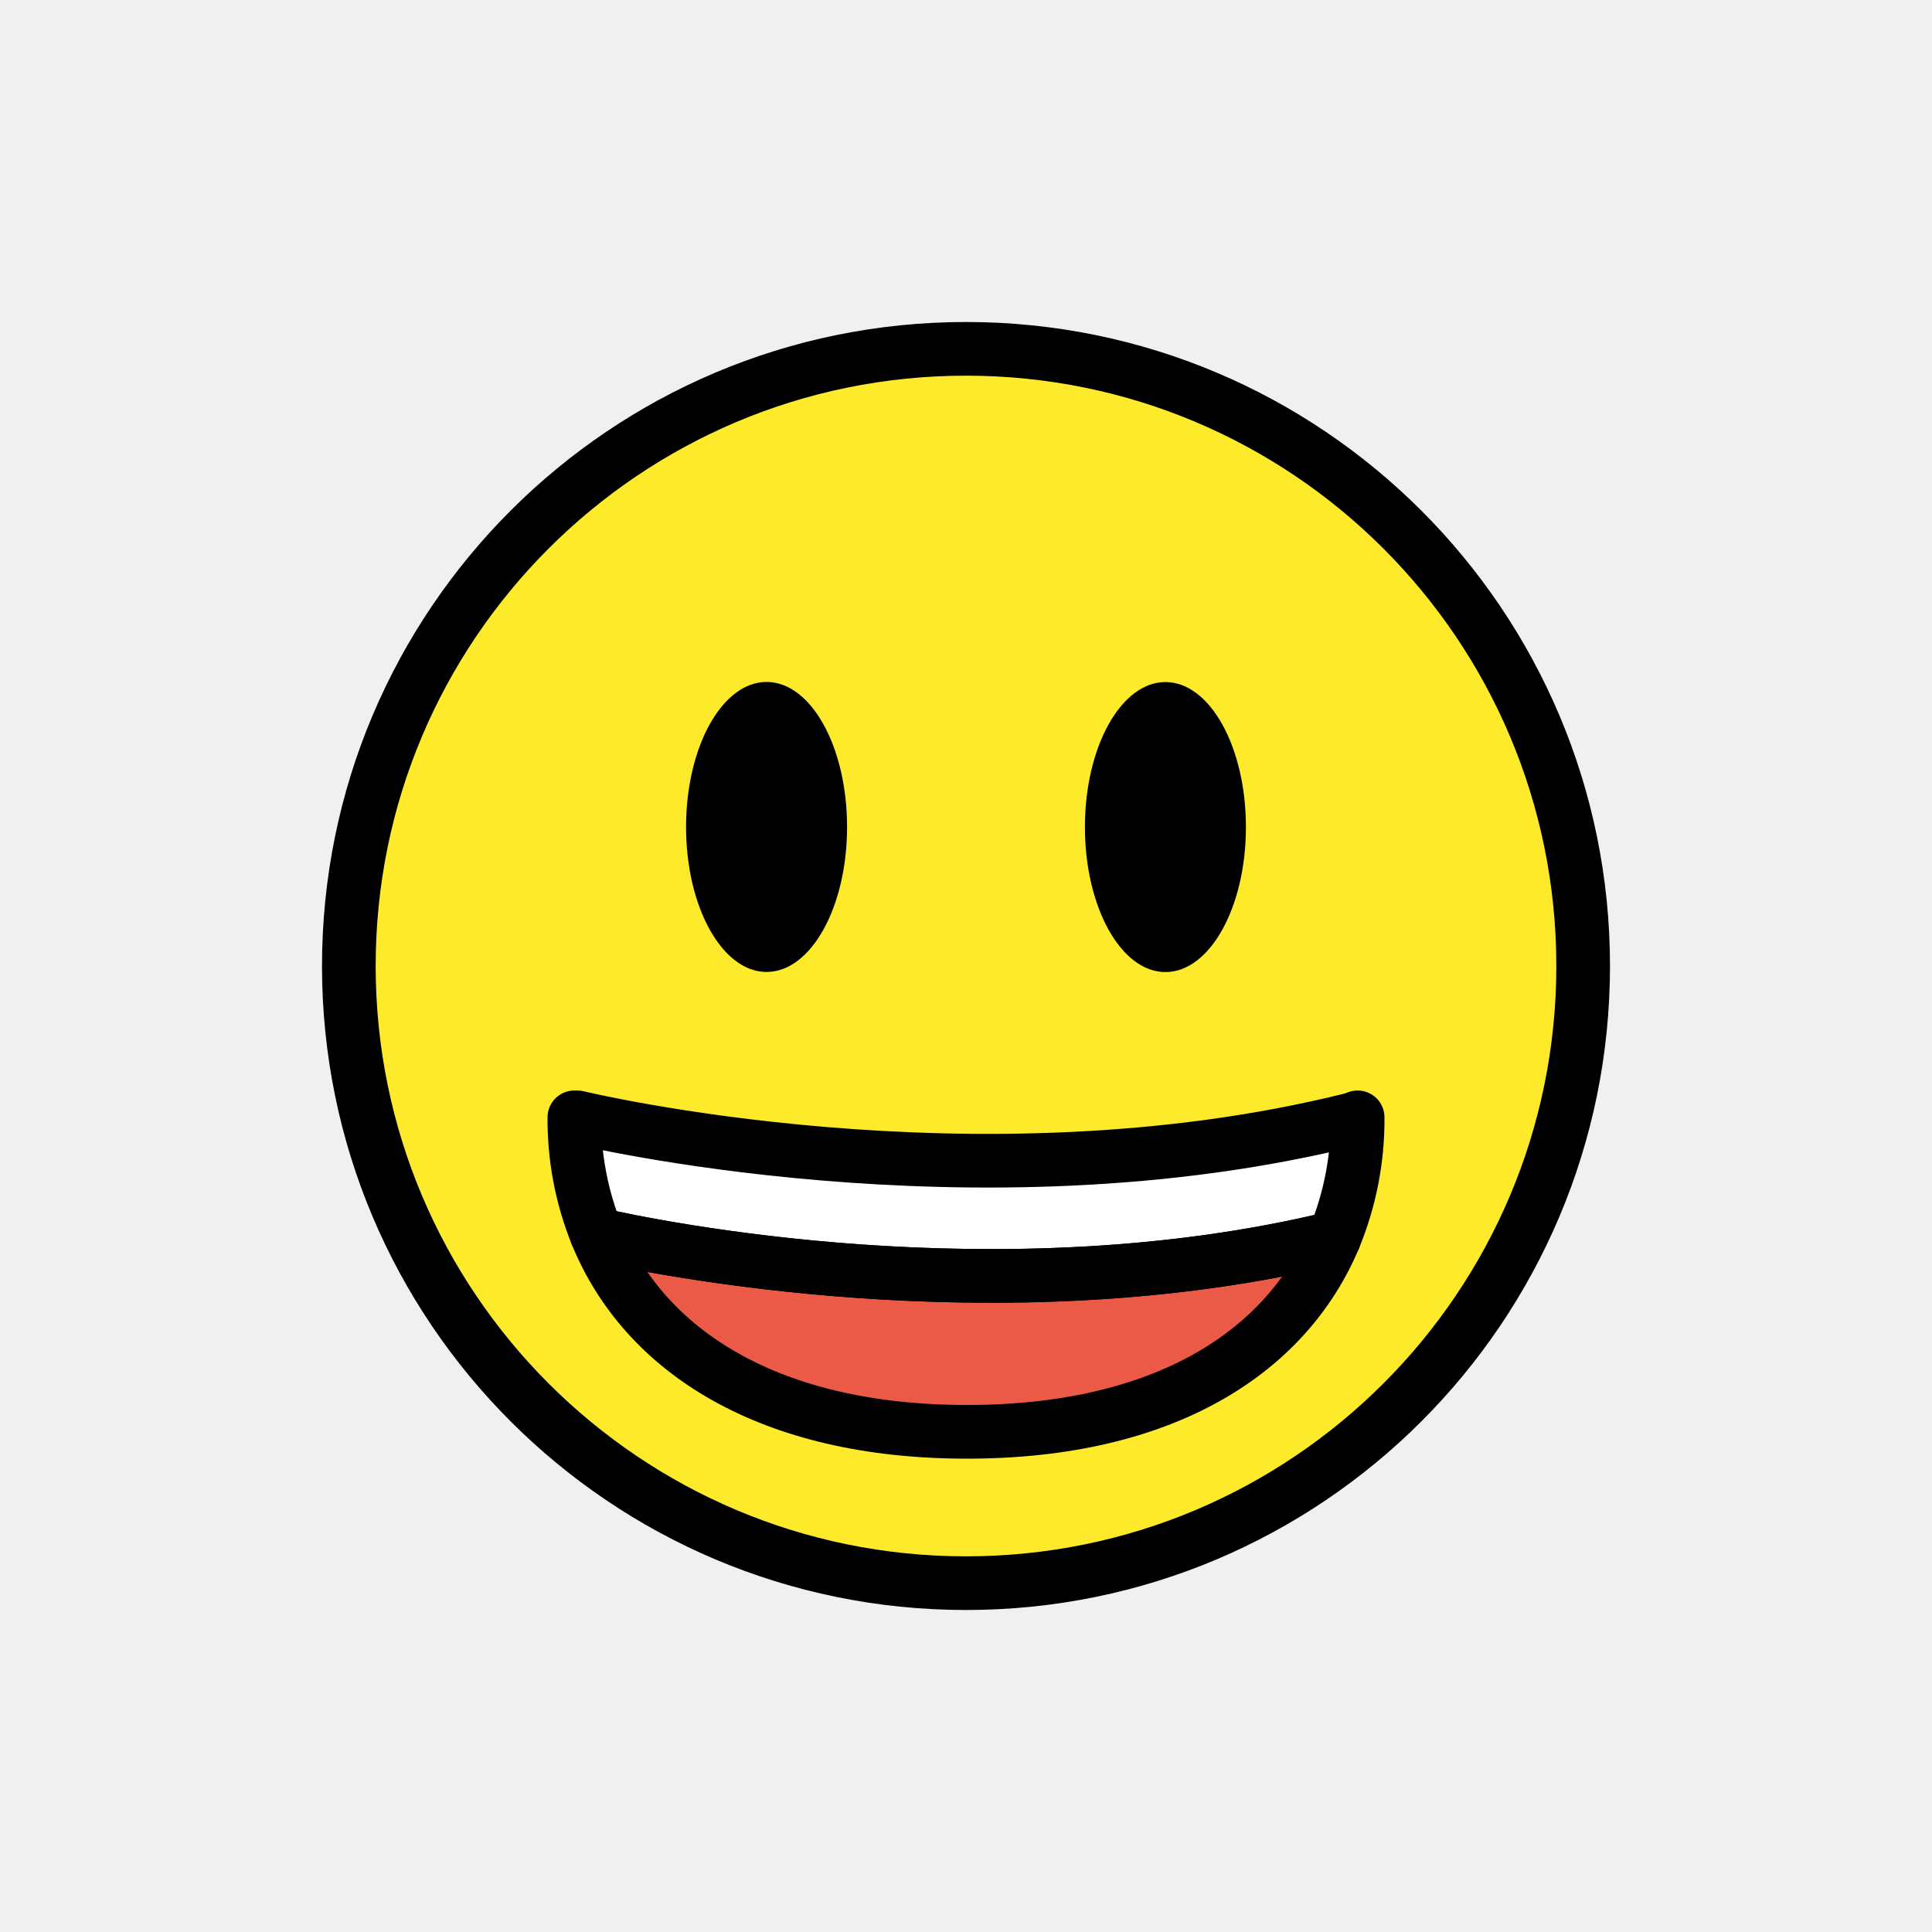
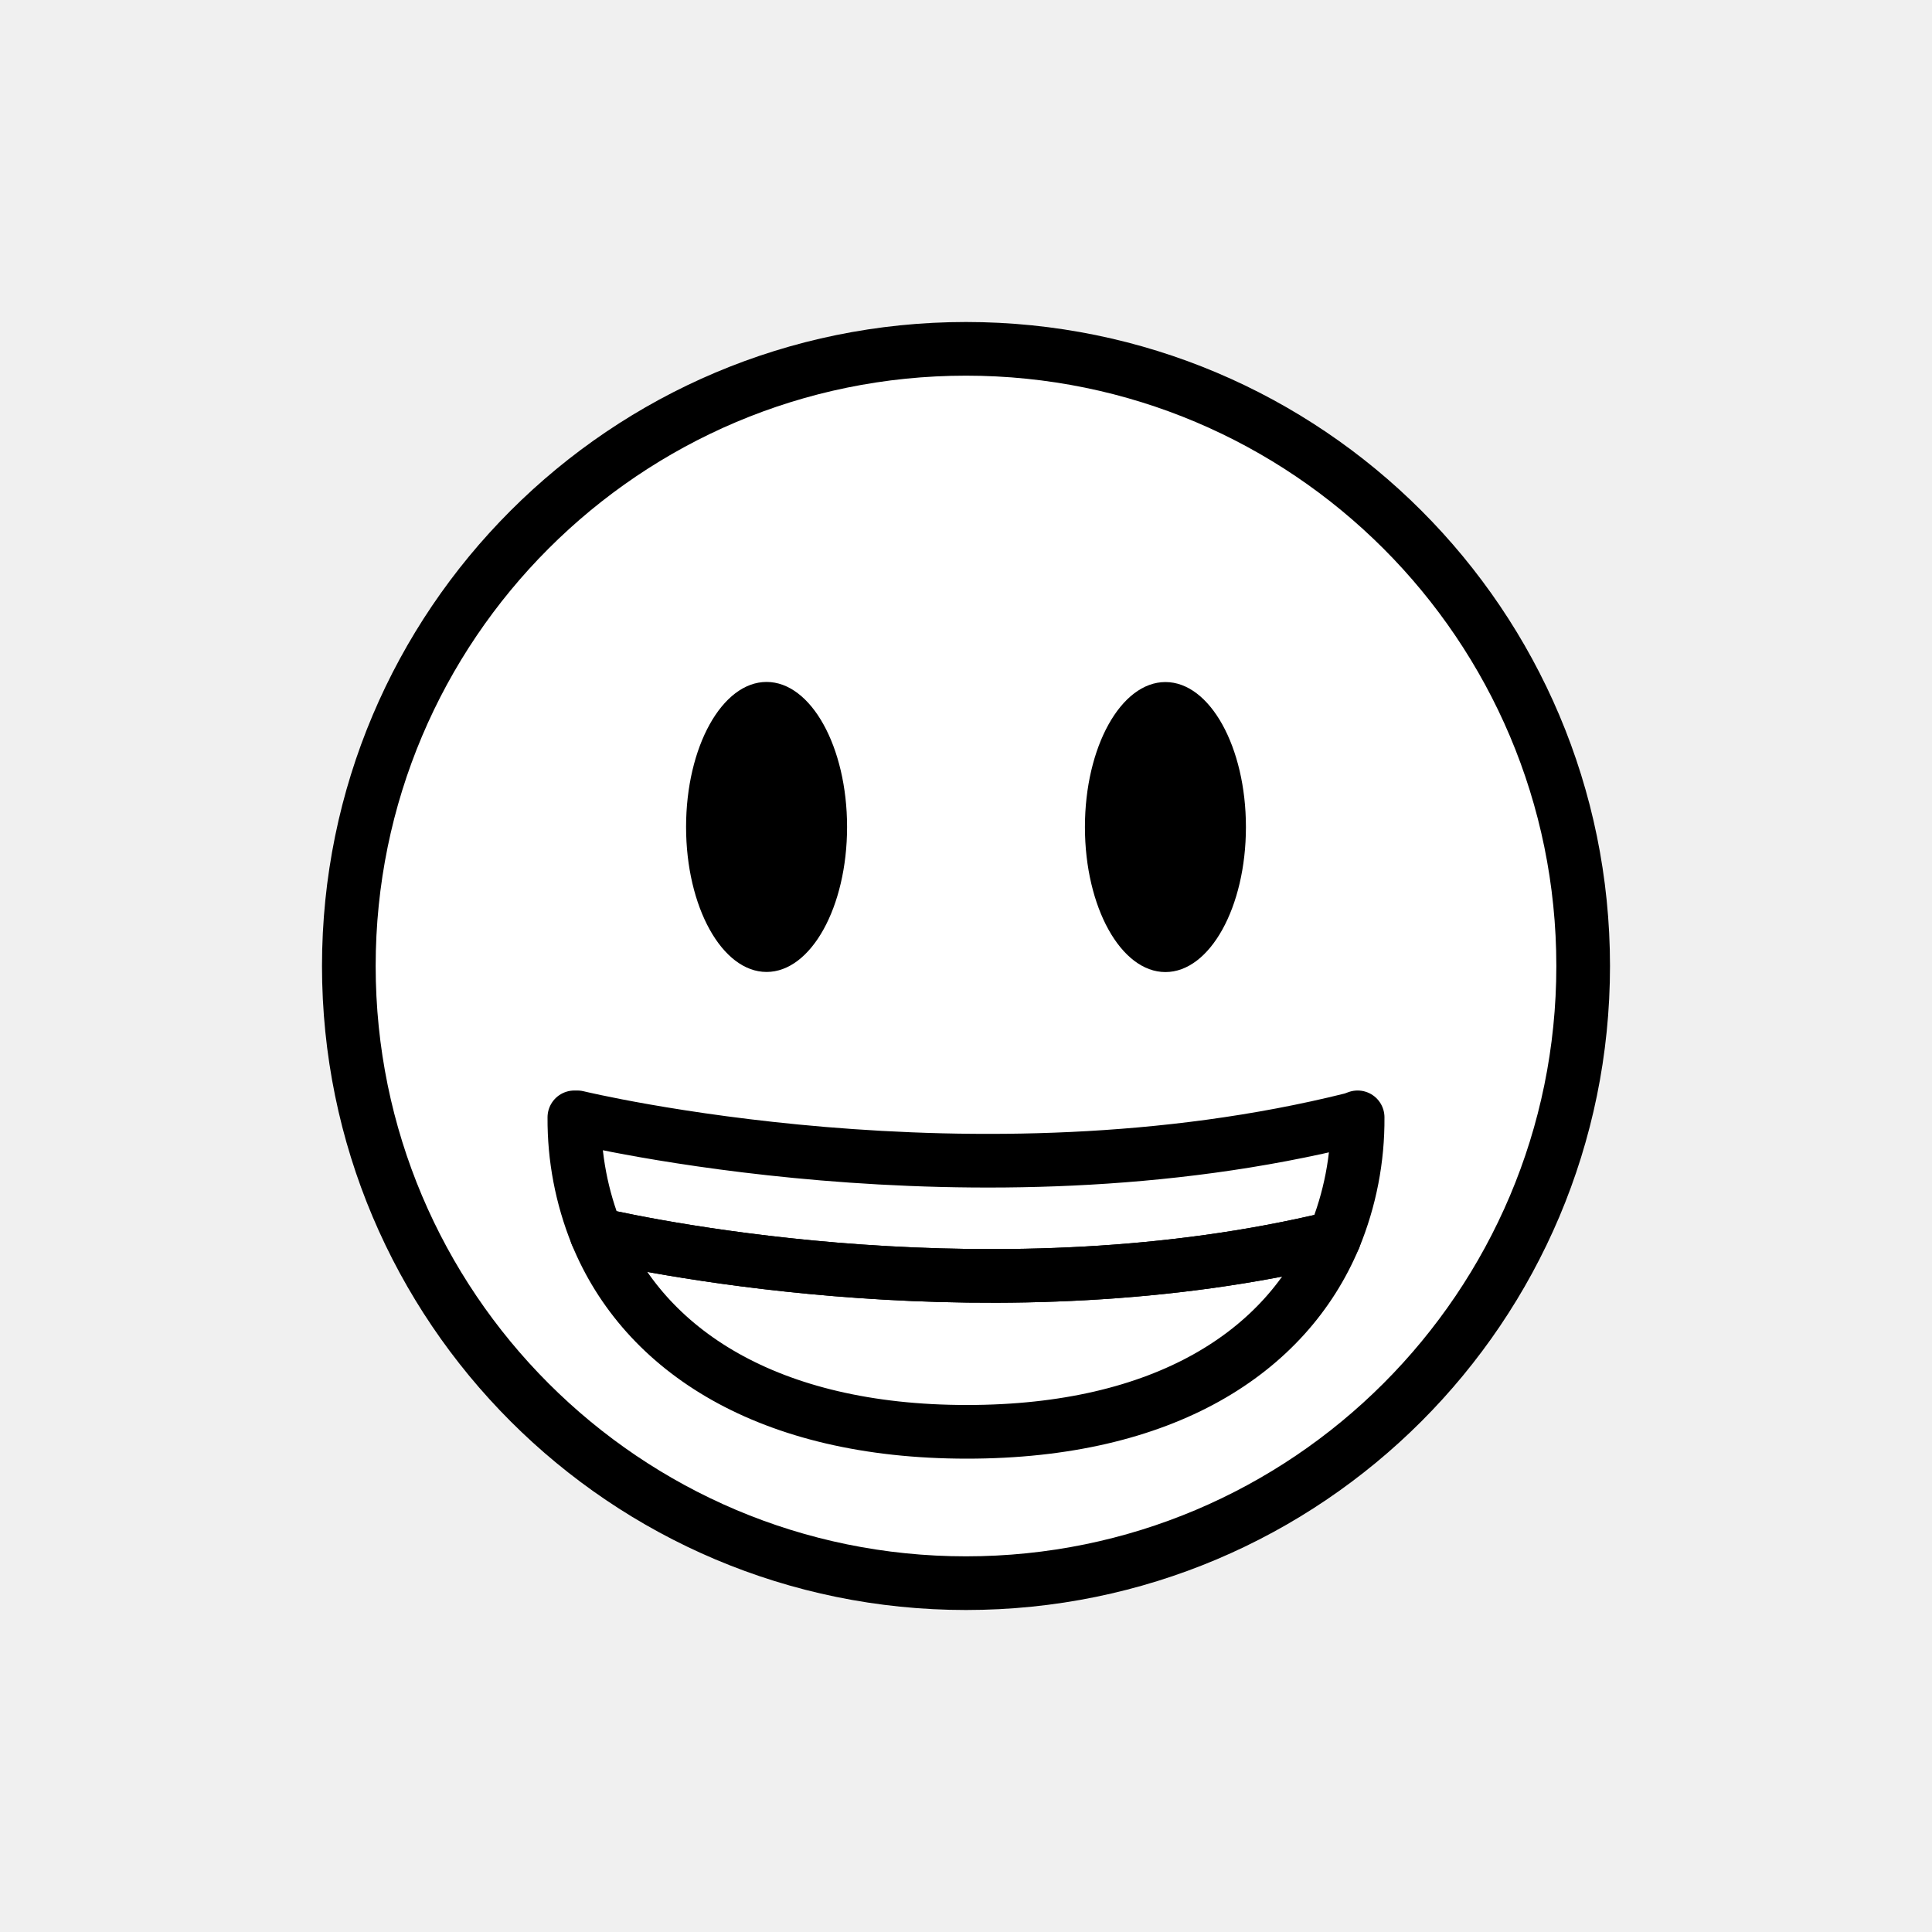
<svg xmlns="http://www.w3.org/2000/svg" id="emoji" viewBox="0 0 72 72">
  <g id="color">
-     <circle cx="36" cy="36" r="23" fill="#fcea2b" />
+     <circle cx="36" cy="36" r="23" fill="#ffffff" />
    <path fill="#fff" d="M50.595,41.64a11.555,11.555,0,0,1-.87,4.49c-12.49,3.03-25.43.34-27.49-.13a11.435,11.435,0,0,1-.83-4.36h.11s14.8,3.59,28.89.07Z" />
-     <path fill="#ea5a47" d="M49.725,46.13c-1.79,4.27-6.35,7.23-13.69,7.23-7.41,0-12.03-3.03-13.8-7.36C24.295,46.47,37.235,49.16,49.725,46.13Z" />
+     <path fill="#ffffff" d="M49.725,46.13c-1.79,4.27-6.35,7.23-13.69,7.23-7.41,0-12.03-3.03-13.8-7.36C24.295,46.47,37.235,49.16,49.725,46.13Z" />
  </g>
  <g id="hair" />
  <g id="skin" />
  <g id="skin-shadow" />
  <g id="line">
    <circle cx="36" cy="36" r="23" fill="none" stroke="#000" stroke-linecap="round" stroke-linejoin="round" stroke-width="2" />
    <ellipse cx="28.568" cy="30.818" rx="3" ry="5.404" />
    <ellipse cx="43.432" cy="30.822" rx="3" ry="5.404" />
    <path fill="none" stroke="#000" stroke-linecap="round" stroke-linejoin="round" stroke-width="2" d="M50.595,41.64a11.555,11.555,0,0,1-.87,4.49c-12.49,3.03-25.43.34-27.49-.13a11.435,11.435,0,0,1-.83-4.36h.11s14.8,3.59,28.89.07Z" />
    <path fill="none" stroke="#000" stroke-linecap="round" stroke-linejoin="round" stroke-width="2" d="M49.725,46.13c-1.79,4.27-6.35,7.23-13.69,7.23-7.41,0-12.03-3.03-13.8-7.36C24.295,46.47,37.235,49.16,49.725,46.13Z" />
  </g>
</svg>
